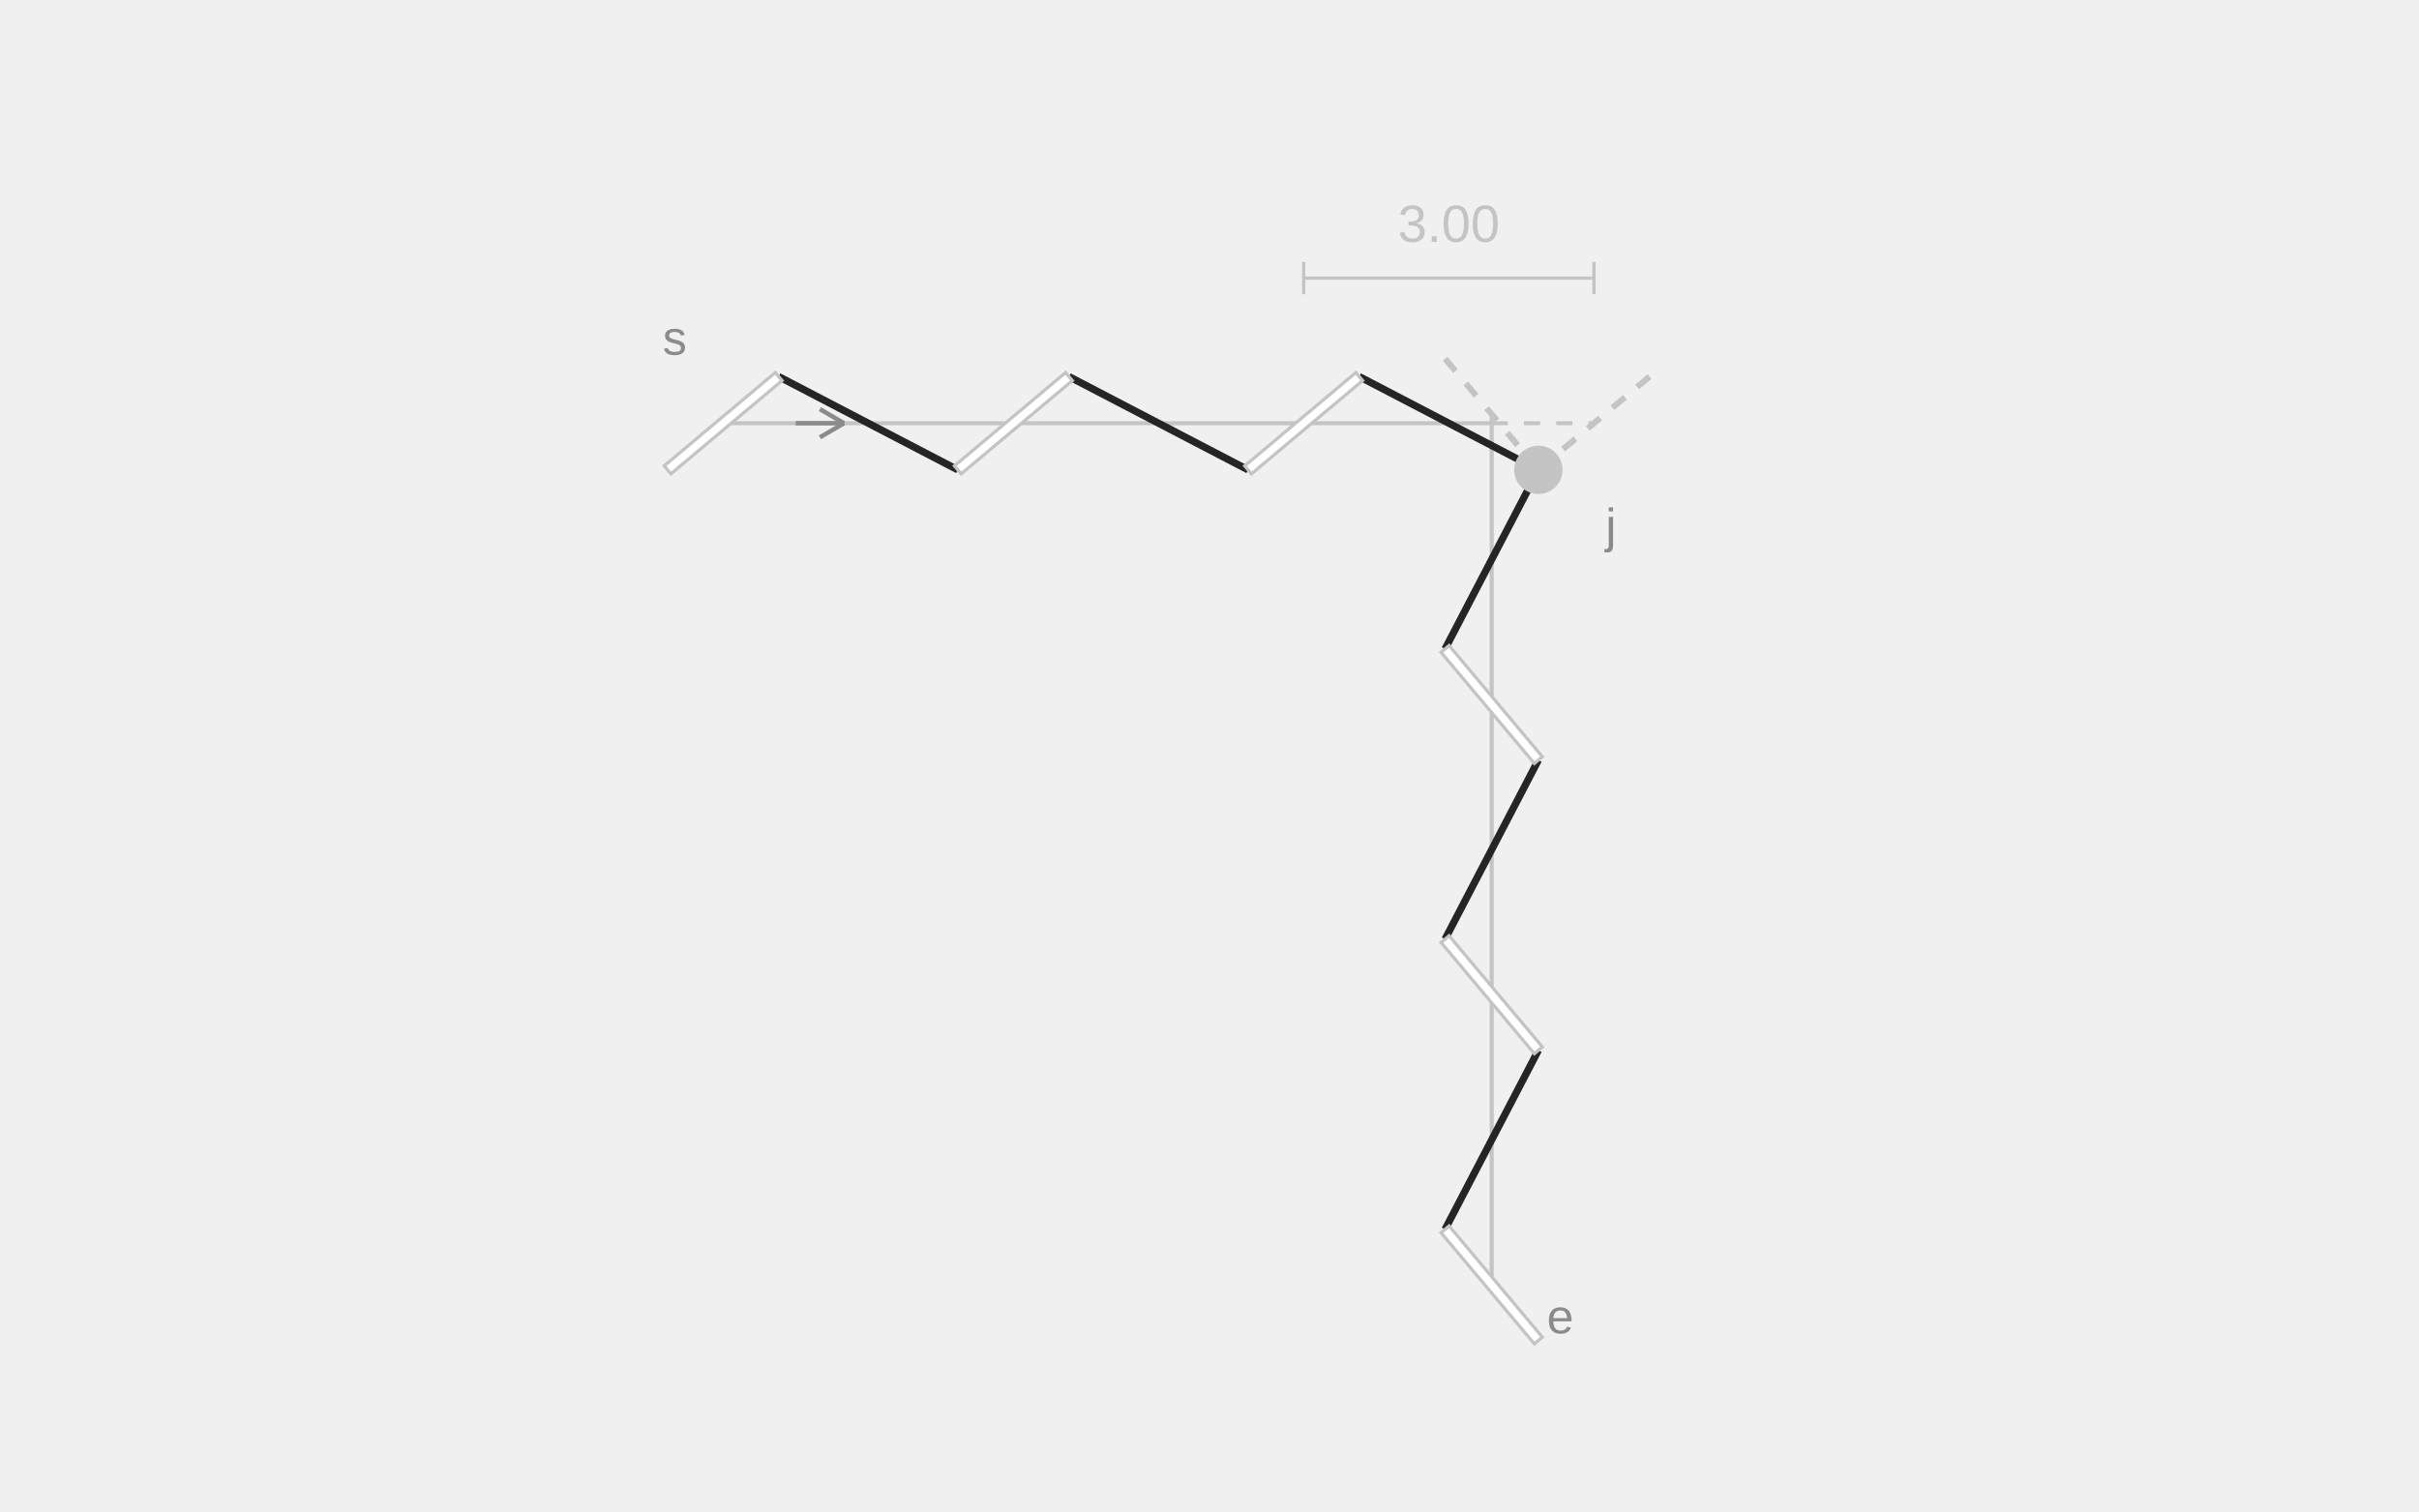
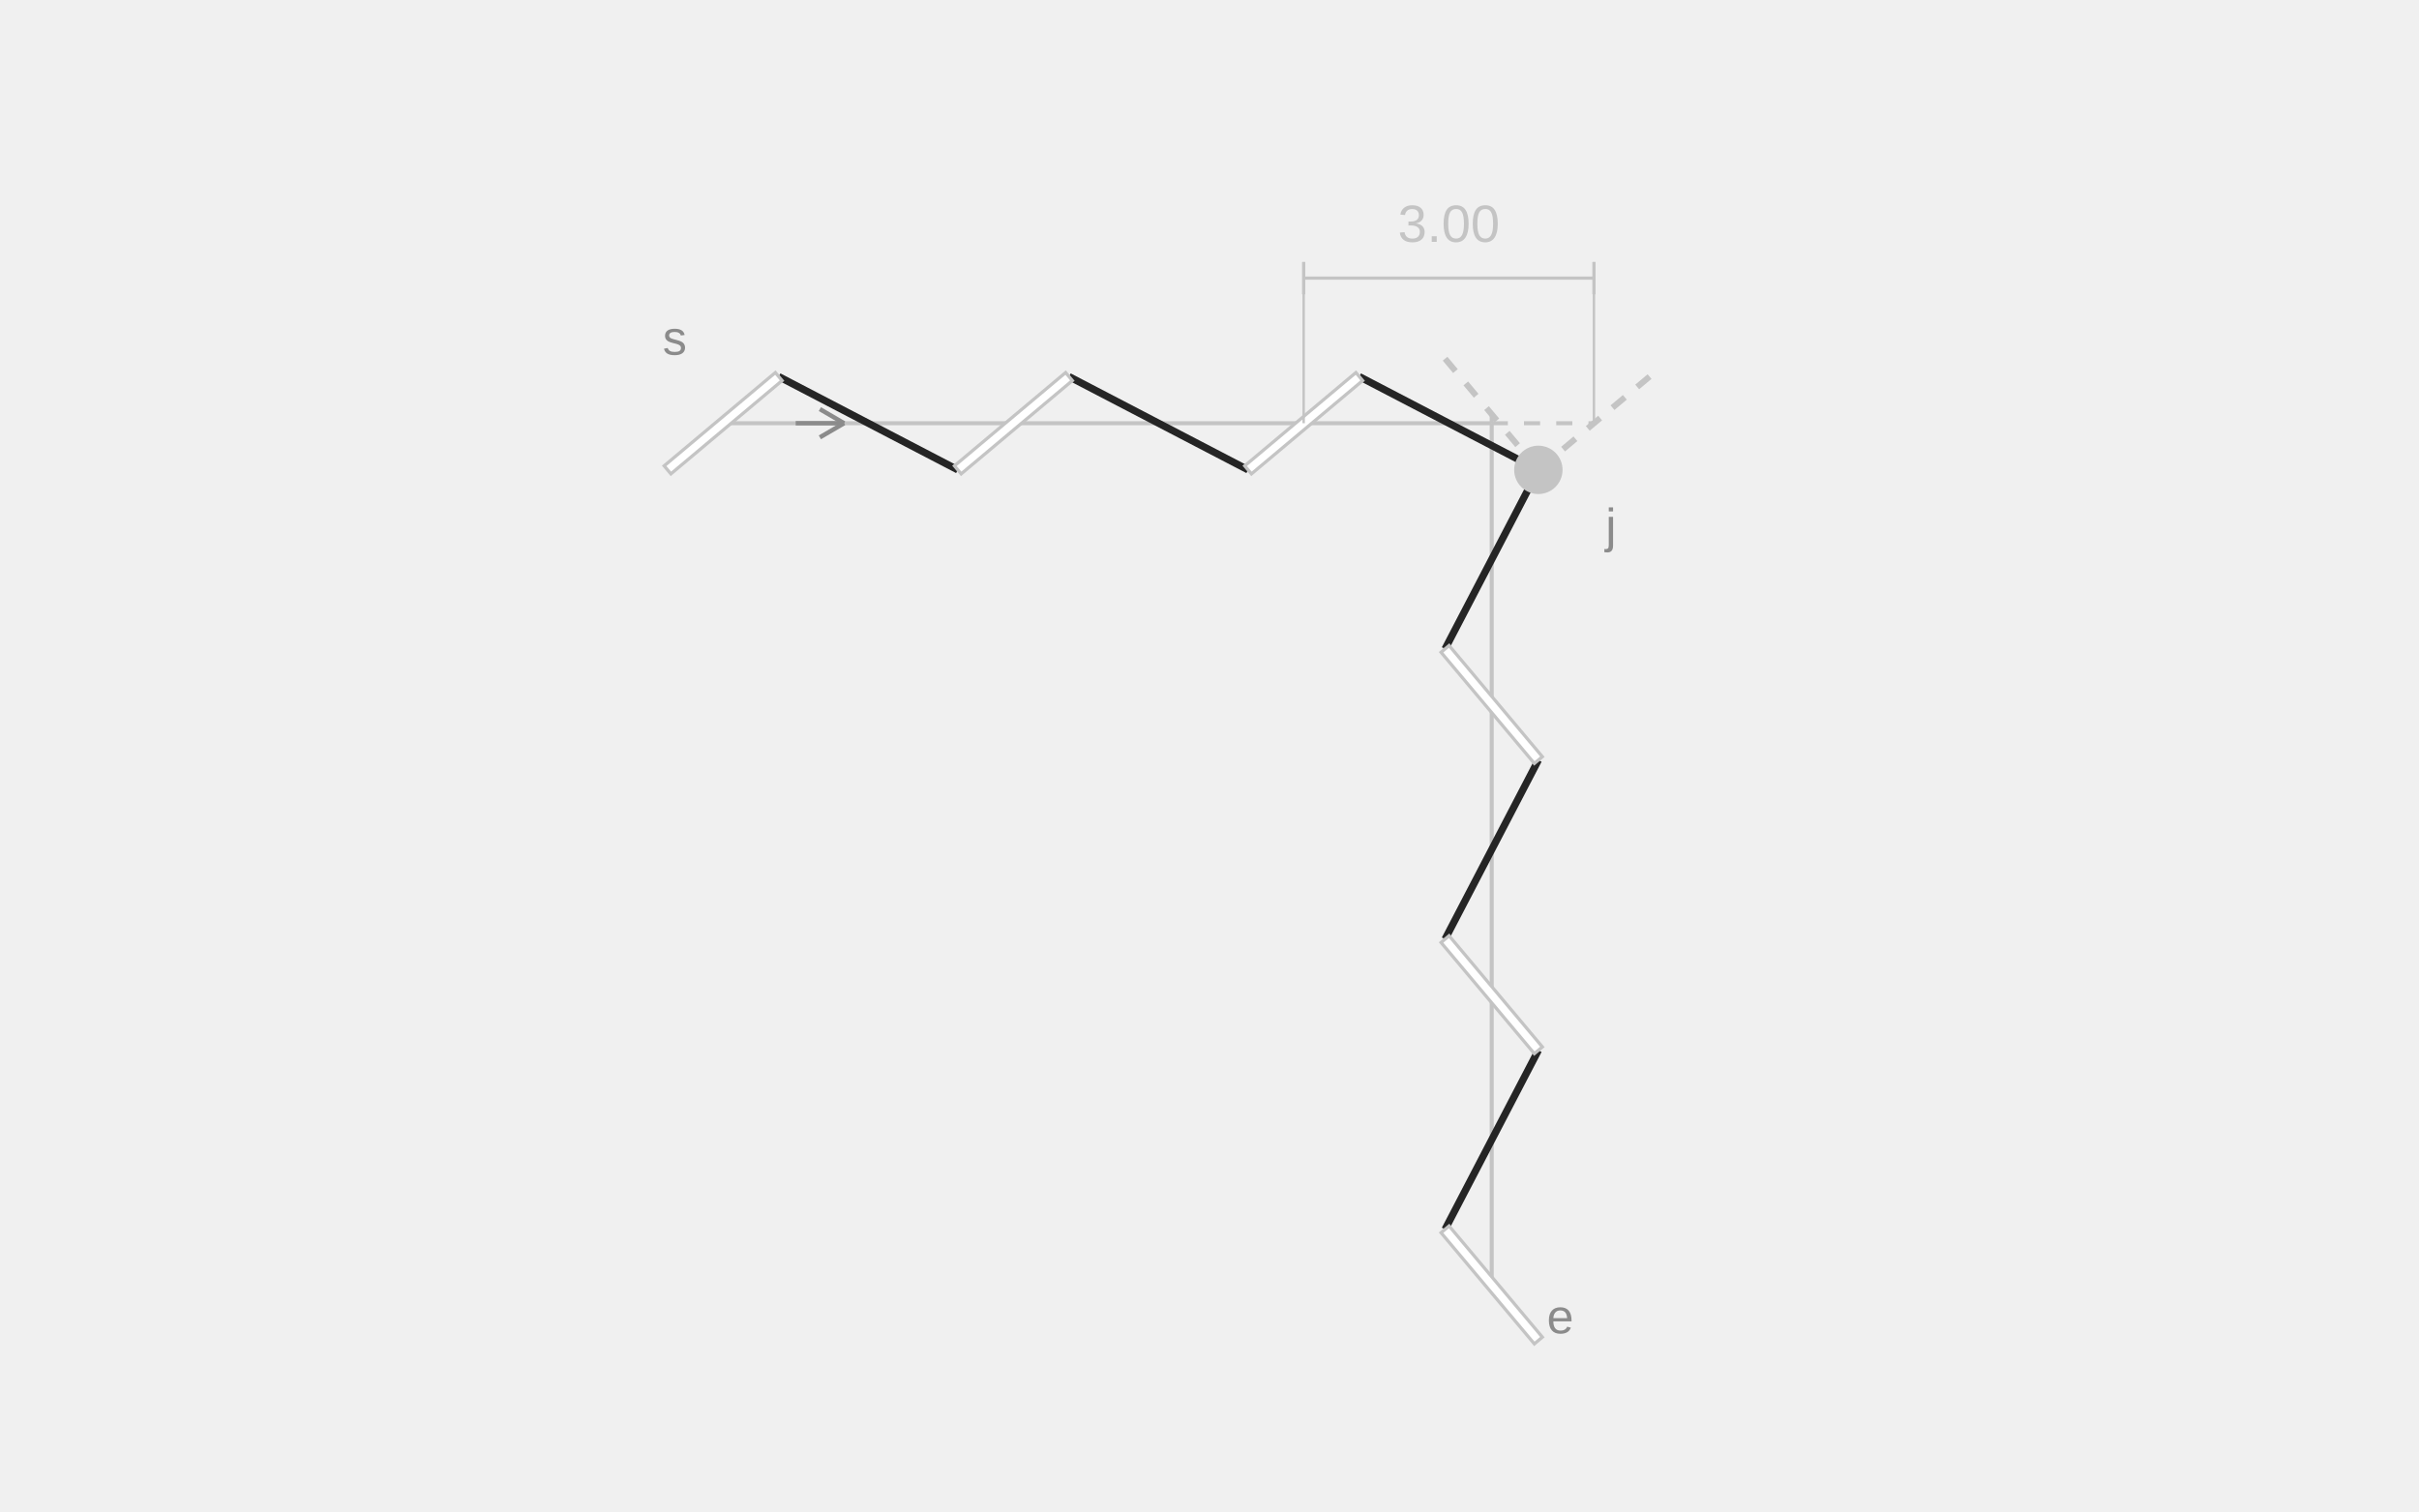
<svg xmlns="http://www.w3.org/2000/svg" width="600" height="375" viewBox="0 0 600 375" role="img" aria-labelledby="title description">
  <line class="guide" x1="179.359" y1="105" x2="370" y2="105" stroke="#C4C4C4" stroke-width="1" />
  <line class="guide" x1="370" y1="105" x2="370" y2="318.781" stroke="#C4C4C4" stroke-width="1" />
  <line class="extension" x1="370" y1="105" x2="395.359" y2="105" stroke="#C4C4C4" stroke-width="1" stroke-dasharray="4 4" />
  <line class="extension" x1="370" y1="105" x2="370" y2="102.781" stroke="#C4C4C4" stroke-width="1" stroke-dasharray="4 4" />
  <line class="thread" x1="193.148" y1="93.43" x2="237.57" y2="116.57" stroke="#252525" stroke-width="1.8" />
  <line class="thread" x1="265.148" y1="93.43" x2="309.57" y2="116.57" stroke="#252525" stroke-width="1.8" />
  <line class="thread" x1="337.148" y1="93.43" x2="381.57" y2="116.57" stroke="#252525" stroke-width="1.8" />
  <line class="thread" x1="381.57" y1="116.57" x2="358.43" y2="160.993" stroke="#252525" stroke-width="1.8" />
  <line class="thread" x1="381.57" y1="188.57" x2="358.43" y2="232.993" stroke="#252525" stroke-width="1.8" />
  <line class="thread" x1="381.57" y1="260.57" x2="358.43" y2="304.993" stroke="#252525" stroke-width="1.8" />
  <line class="slit" x1="165.57" y1="116.57" x2="193.148" y2="93.43" stroke="#FFFFFF" stroke-width="2.6" />
  <polygon class="slit-outline" points="166.406,117.566 193.983,94.426 192.312,92.434 164.735,115.574" fill="#FFFFFF" stroke="#C4C4C4" stroke-width="0.8" />
  <line class="slit" x1="237.57" y1="116.57" x2="265.148" y2="93.43" stroke="#FFFFFF" stroke-width="2.6" />
  <polygon class="slit-outline" points="238.406,117.566 265.983,94.426 264.312,92.434 236.735,115.574" fill="#FFFFFF" stroke="#C4C4C4" stroke-width="0.8" />
  <line class="slit" x1="309.57" y1="116.57" x2="337.148" y2="93.43" stroke="#FFFFFF" stroke-width="2.6" />
  <polygon class="slit-outline" points="310.406,117.566 337.983,94.426 336.312,92.434 308.735,115.574" fill="#FFFFFF" stroke="#C4C4C4" stroke-width="0.8" />
  <line class="virtual" x1="381.57" y1="116.57" x2="409.148" y2="93.43" stroke="#C4C4C4" stroke-width="1.5" stroke-dasharray="4 4" />
  <line class="slit" x1="358.43" y1="304.993" x2="381.57" y2="332.57" stroke="#FFFFFF" stroke-width="2.6" />
  <polygon class="slit-outline" points="357.434,305.828 380.574,333.406 382.566,331.735 359.426,304.157" fill="#FFFFFF" stroke="#C4C4C4" stroke-width="0.8" />
  <line class="slit" x1="358.43" y1="232.993" x2="381.57" y2="260.57" stroke="#FFFFFF" stroke-width="2.6" />
  <polygon class="slit-outline" points="357.434,233.828 380.574,261.406 382.566,259.735 359.426,232.157" fill="#FFFFFF" stroke="#C4C4C4" stroke-width="0.8" />
  <line class="slit" x1="358.43" y1="160.993" x2="381.57" y2="188.57" stroke="#FFFFFF" stroke-width="2.6" />
  <polygon class="slit-outline" points="357.434,161.828 380.574,189.406 382.566,187.735 359.426,160.157" fill="#FFFFFF" stroke="#C4C4C4" stroke-width="0.8" />
  <line class="virtual" x1="358.43" y1="88.993" x2="381.57" y2="116.57" stroke="#C4C4C4" stroke-width="1.5" stroke-dasharray="4 4" />
  <circle class="hole" cx="381.57" cy="116.57" r="6" fill="#C4C4C4" />
  <line class="dimension" x1="323.359" y1="69" x2="395.359" y2="69" stroke="#C4C4C4" stroke-width="0.8" />
  <line class="dimension" x1="323.359" y1="73" x2="323.359" y2="65" stroke="#C4C4C4" stroke-width="0.8" />
  <line class="dimension" x1="395.359" y1="73" x2="395.359" y2="65" stroke="#C4C4C4" stroke-width="0.8" />
  <text class="measurement" x="359.359" y="60" text-anchor="middle" font-family="Arial,sans-serif" font-size="13" fill="#C4C4C4">3.00</text>
+   <line class="dimension" x1="323.359" y1="105" x2="323.359" y2="65" stroke="#C4C4C4" stroke-width="0.6" />
+   <line class="dimension" x1="395.359" y1="105" x2="395.359" y2="65" stroke="#C4C4C4" stroke-width="0.6" />
  <text class="notation-start" x="167.359" y="88" text-anchor="middle" font-family="Arial,sans-serif" font-size="12" fill="#8B8B8B">s</text>
  <line class="direction" x1="197.359" y1="105" x2="209.359" y2="105" stroke="#8B8B8B" stroke-width="1.1" />
  <line class="direction" x1="209.359" y1="105" x2="203.359" y2="101.5" stroke="#8B8B8B" stroke-width="1.1" />
  <line class="direction" x1="209.359" y1="105" x2="203.359" y2="108.5" stroke="#8B8B8B" stroke-width="1.1" />
  <text class="notation-end" x="387" y="330.781" text-anchor="middle" font-family="Arial,sans-serif" font-size="12" fill="#8B8B8B">e</text>
  <text class="notation-junction" x="399.57" y="134.57" text-anchor="middle" font-family="Arial,sans-serif" font-size="12" fill="#8B8B8B">j</text>
</svg>
